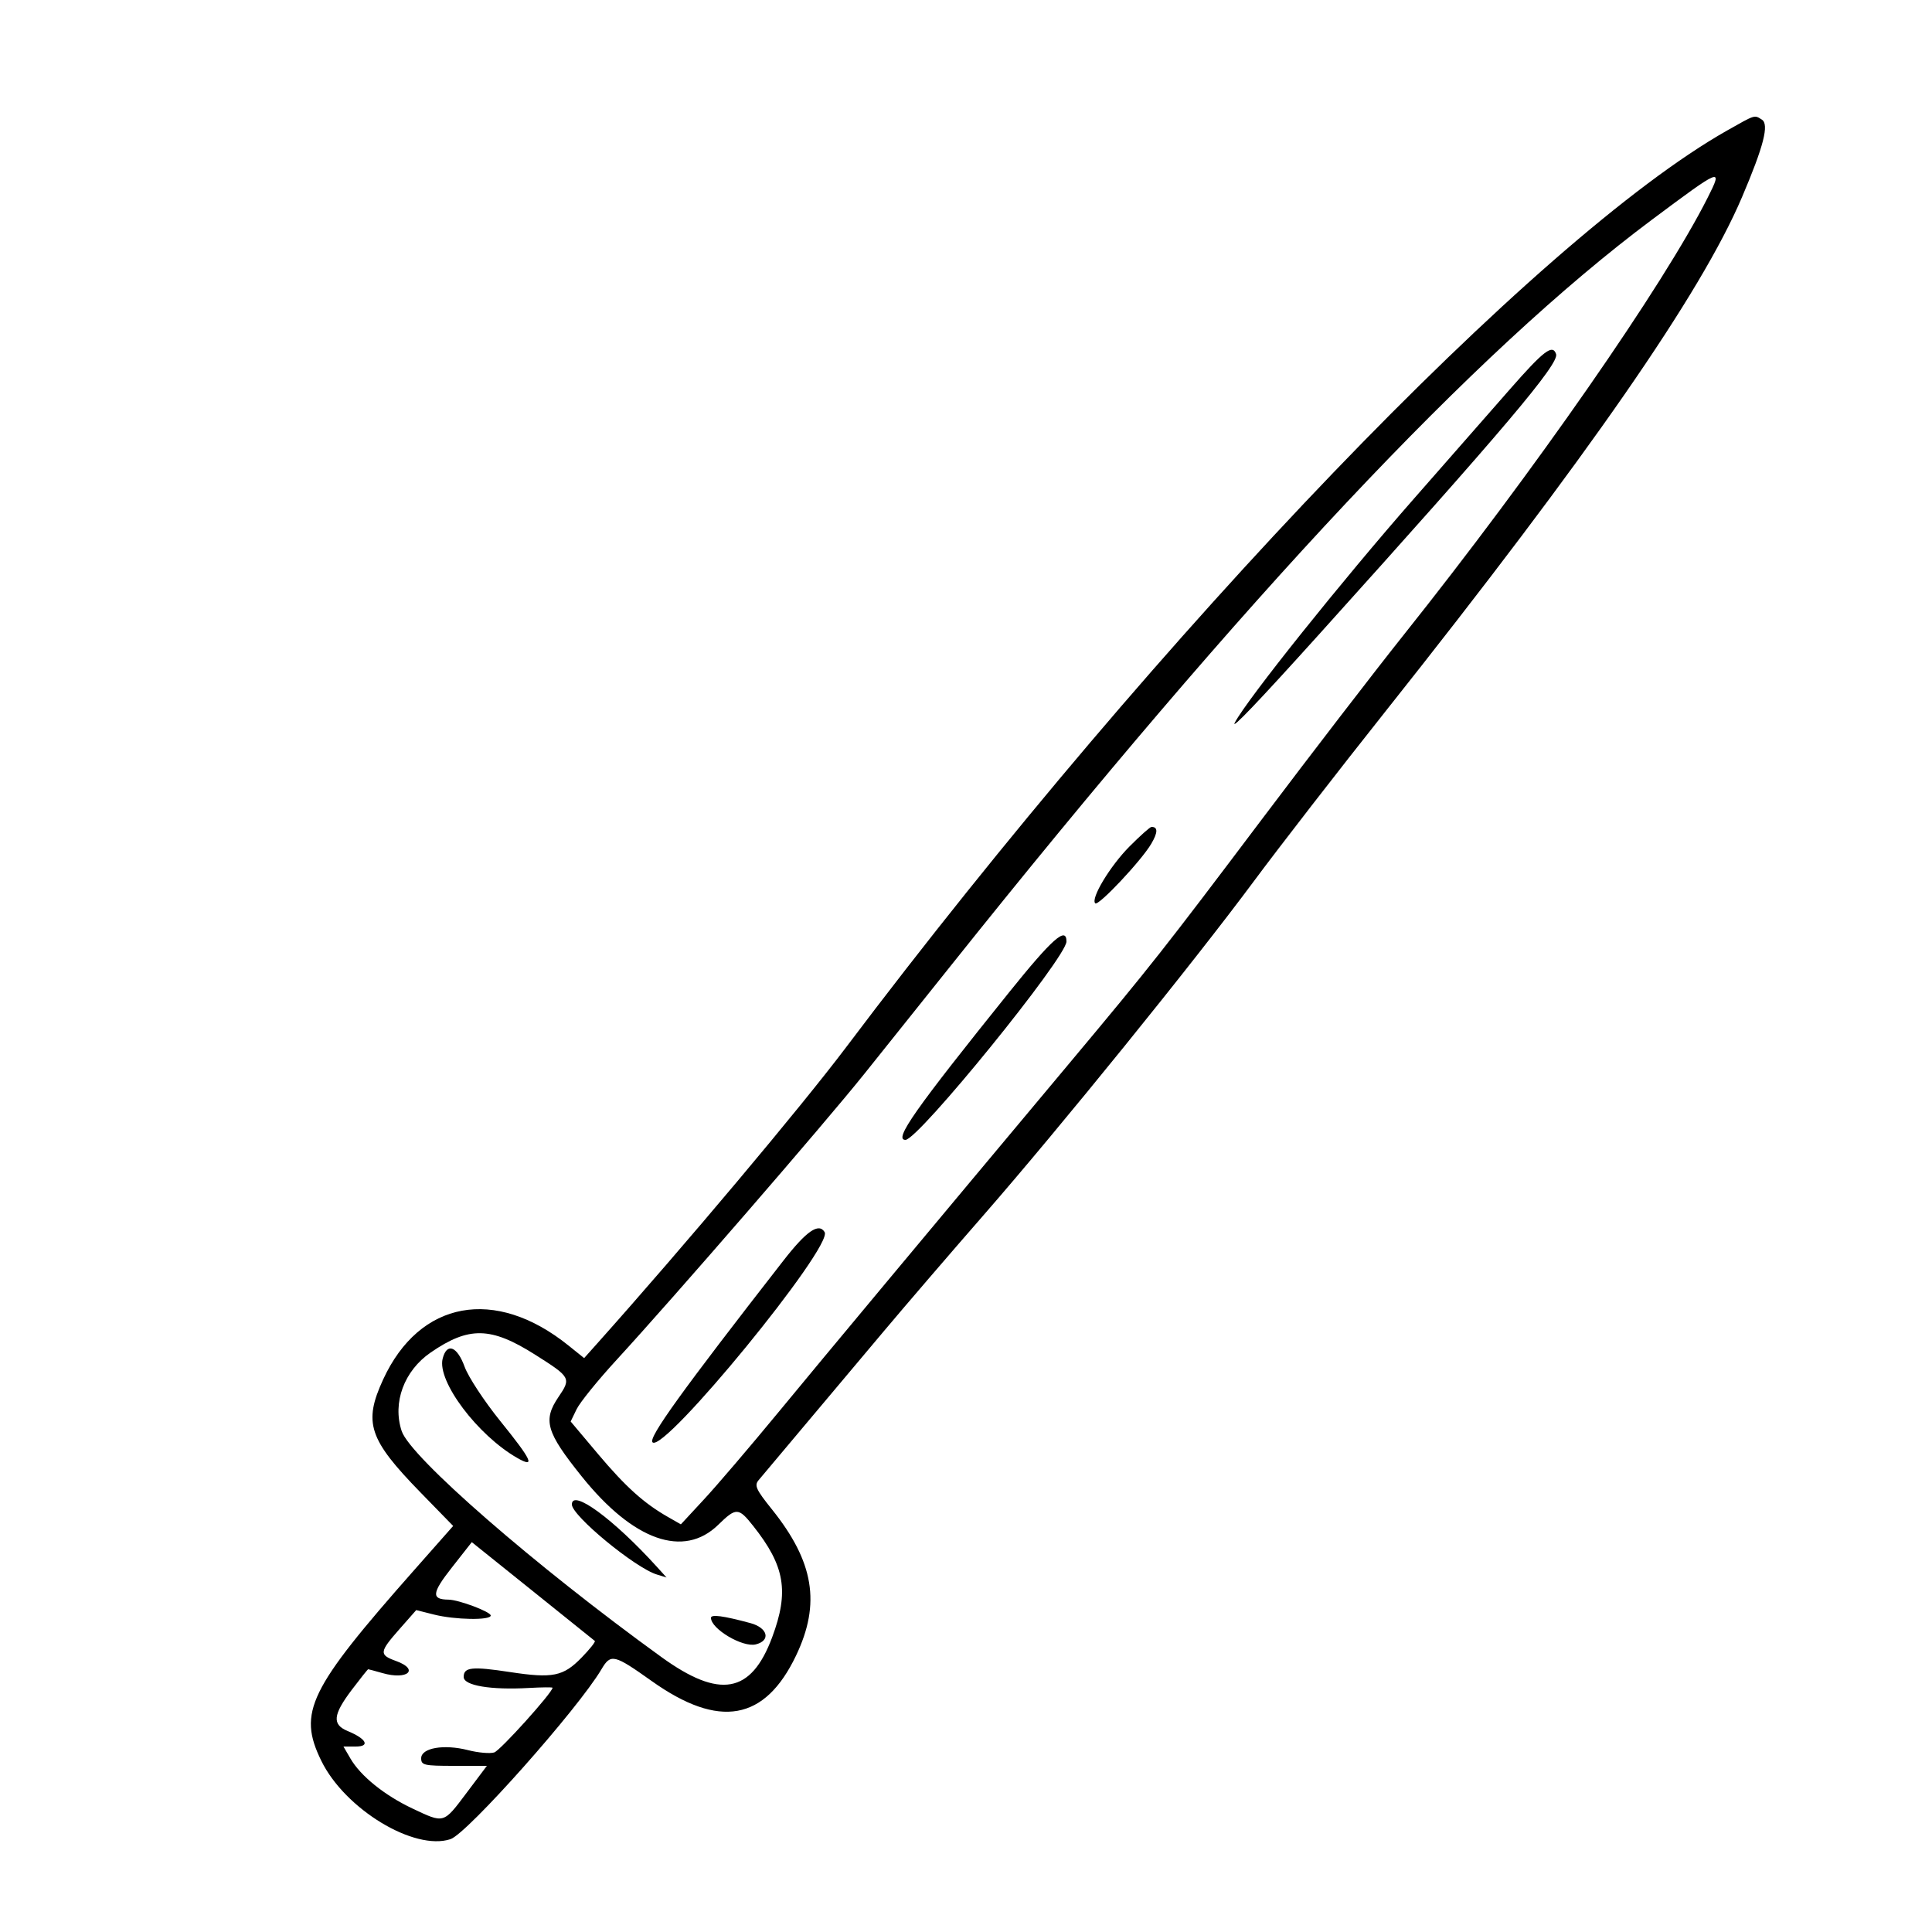
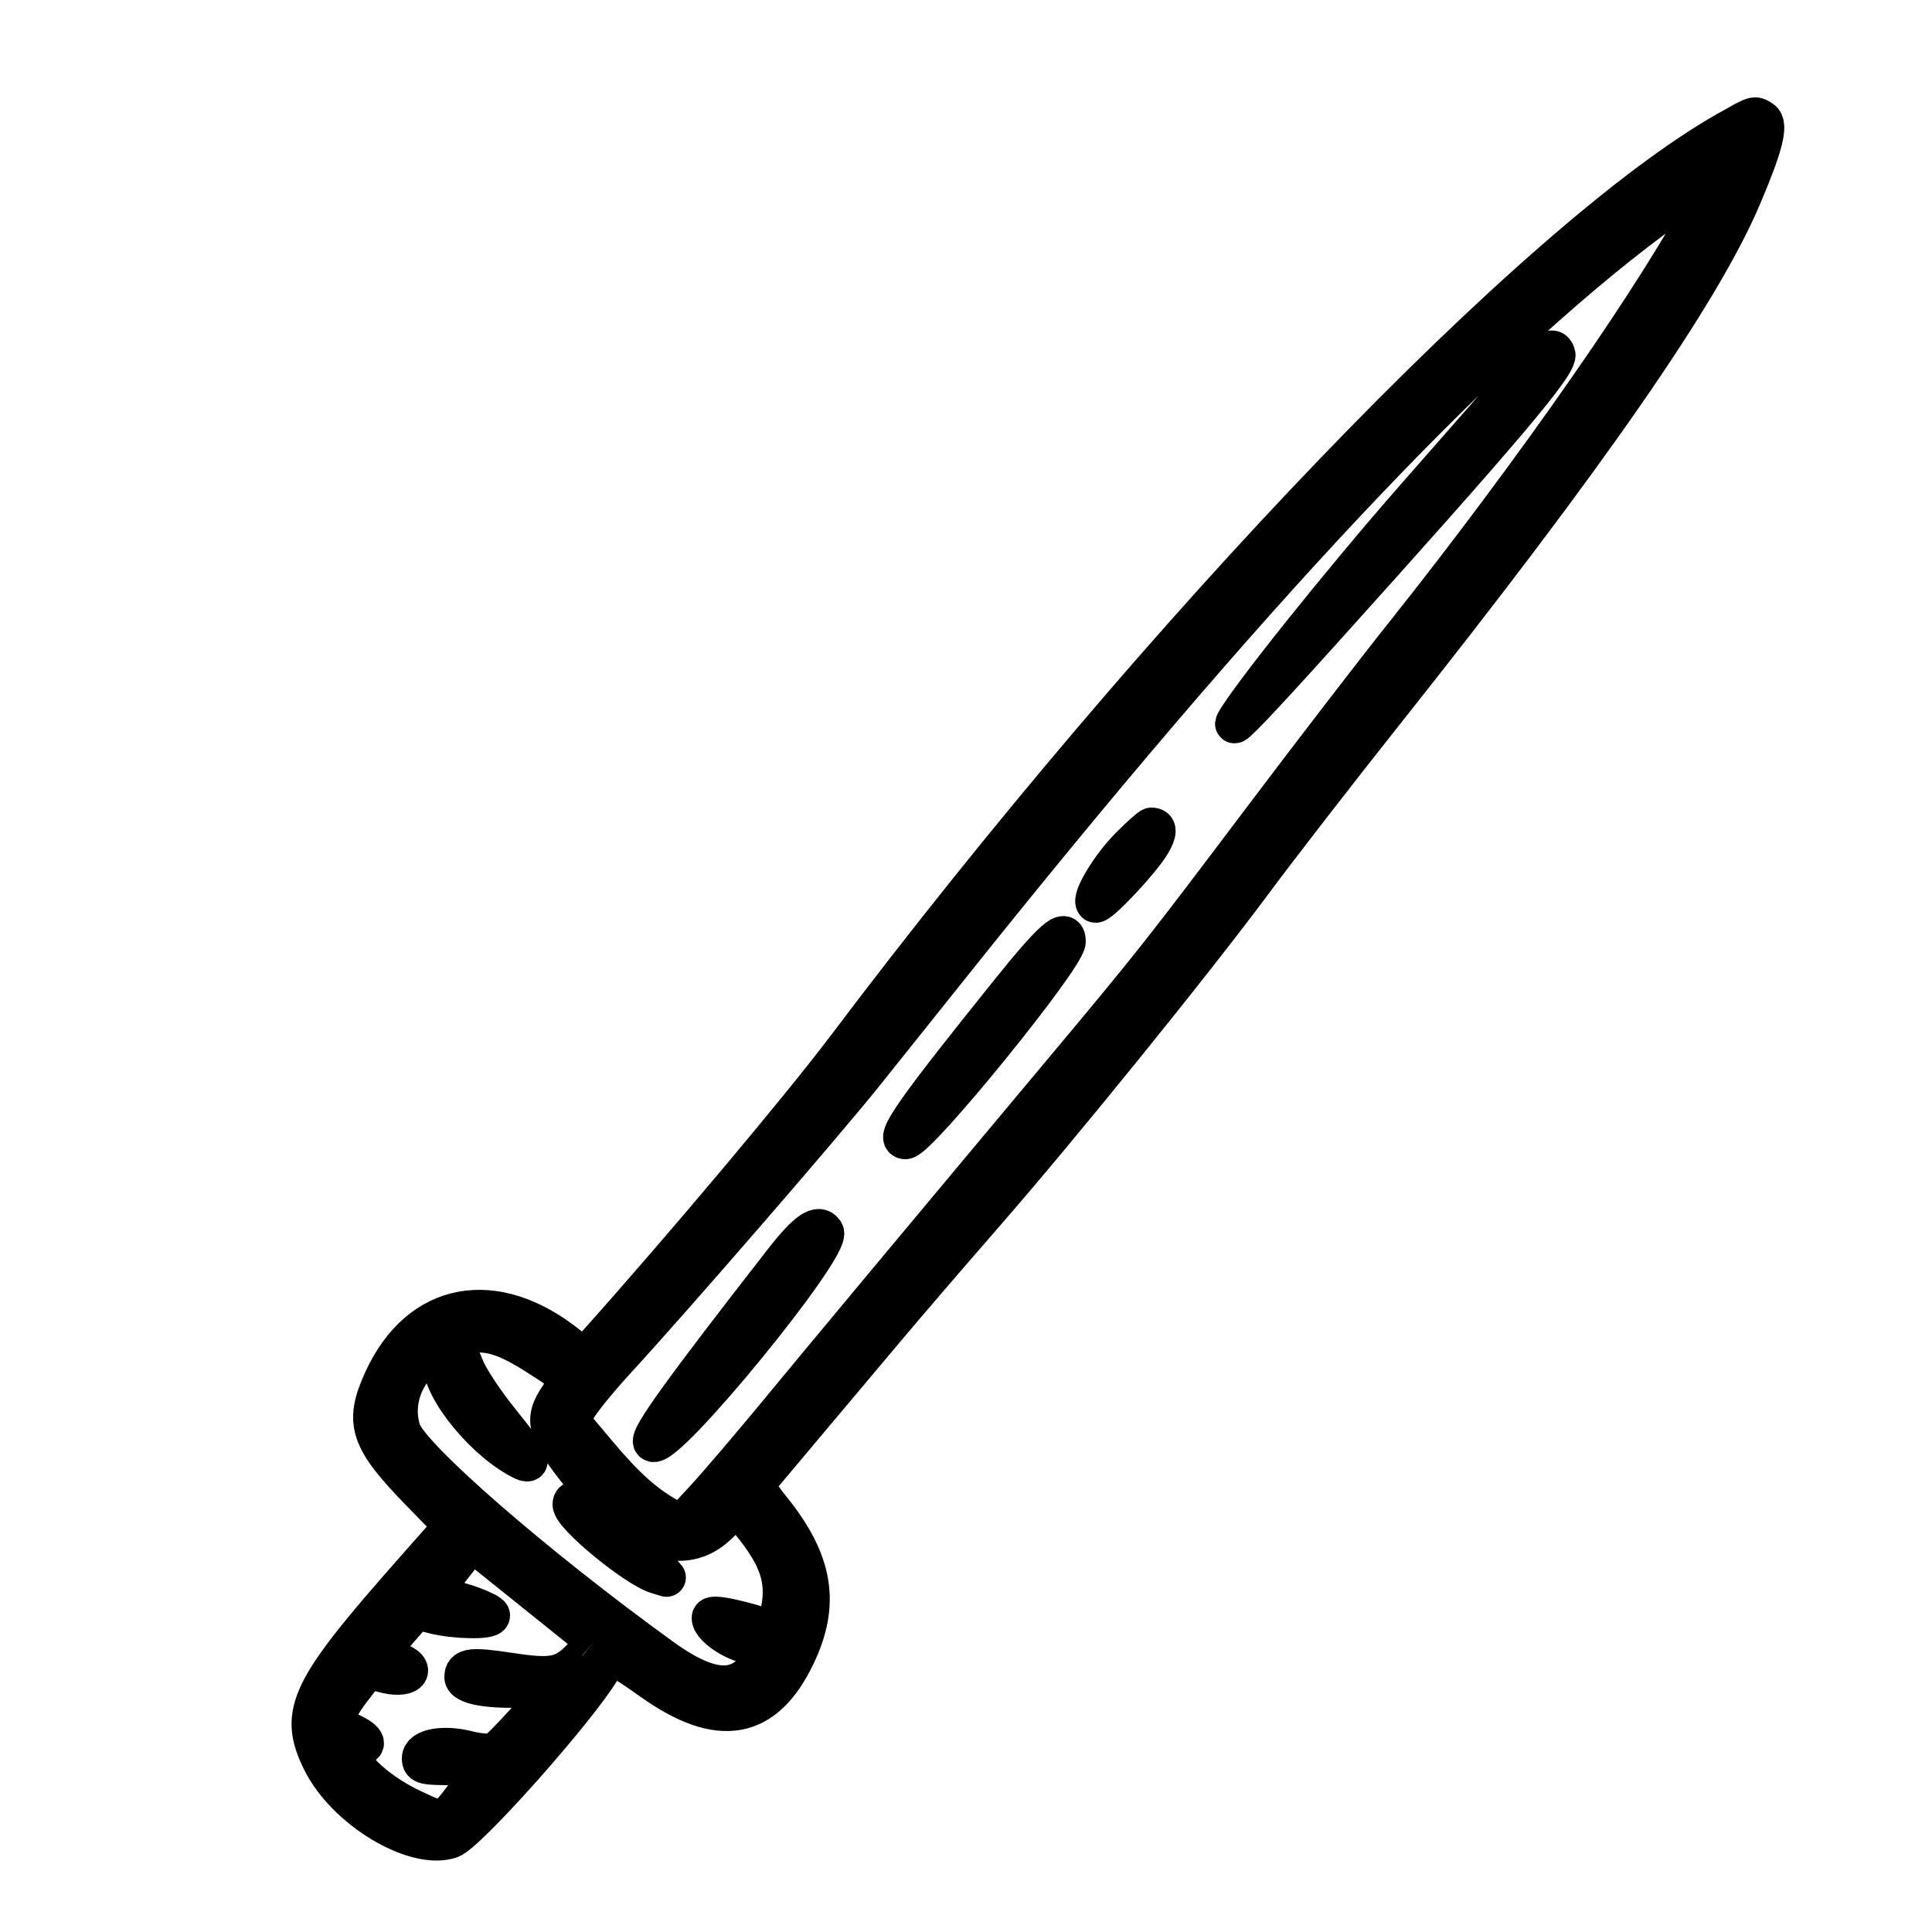
<svg xmlns="http://www.w3.org/2000/svg" viewBox="0 0 100 100" width="100" height="100">
-   <path d="M89.390 6.758 C 79.558 12.326,60.091 32.582,43.799 54.200 C 41.443 57.325,35.444 64.464,30.868 69.587 L 30.235 70.295 29.420 69.640 C 25.626 66.591,21.718 67.309,19.832 71.400 C 18.801 73.638,19.083 74.494,21.759 77.242 L 23.456 78.983 21.460 81.242 C 15.979 87.444,15.402 88.625,16.629 91.136 C 17.852 93.639,21.437 95.815,23.316 95.195 C 24.183 94.909,29.917 88.457,31.131 86.402 C 31.614 85.583,31.776 85.621,33.734 87.012 C 37.226 89.494,39.589 89.075,41.206 85.687 C 42.490 82.997,42.131 80.836,39.951 78.119 C 39.134 77.102,39.036 76.888,39.263 76.616 C 39.408 76.442,40.473 75.175,41.629 73.800 C 42.786 72.425,44.640 70.220,45.749 68.900 C 46.858 67.580,49.178 64.880,50.906 62.900 C 54.876 58.349,61.729 49.884,64.880 45.638 C 66.211 43.844,69.280 39.883,71.700 36.836 C 82.222 23.585,88.047 15.184,90.168 10.200 C 91.290 7.565,91.579 6.435,91.194 6.192 C 90.799 5.942,90.873 5.919,89.390 6.758 M88.387 10.235 C 86.102 14.770,79.434 24.358,72.626 32.900 C 71.136 34.770,67.848 39.045,65.319 42.400 C 60.245 49.133,59.579 49.978,55.459 54.904 C 47.622 64.271,42.676 70.204,40.289 73.100 C 38.838 74.860,37.109 76.885,36.446 77.600 L 35.242 78.900 34.571 78.517 C 33.331 77.810,32.384 76.957,30.956 75.262 L 29.537 73.576 29.847 72.938 C 30.017 72.587,30.942 71.445,31.902 70.400 C 34.898 67.138,42.627 58.217,44.724 55.600 C 45.826 54.225,47.840 51.705,49.201 50.000 C 64.568 30.745,76.347 18.211,85.500 11.375 C 89.125 8.668,89.191 8.642,88.387 10.235 M78.158 20.142 C 77.118 21.329,74.885 23.875,73.195 25.800 C 69.469 30.046,64.561 36.180,63.915 37.400 C 63.682 37.840,65.145 36.307,68.306 32.800 C 77.854 22.206,80.710 18.829,80.543 18.329 C 80.366 17.797,79.910 18.143,78.158 20.142 M58.466 43.810 C 57.463 44.818,56.443 46.509,56.689 46.756 C 56.849 46.915,59.067 44.559,59.588 43.676 C 59.935 43.087,59.940 42.800,59.602 42.800 C 59.530 42.800,59.018 43.255,58.466 43.810 M52.241 51.350 C 47.337 57.450,46.248 59.000,46.866 59.000 C 47.533 59.000,55.200 49.554,55.200 48.732 C 55.200 47.935,54.463 48.588,52.241 51.350 M40.548 65.250 C 35.283 72.008,33.543 74.423,33.774 74.654 C 34.361 75.241,43.141 64.513,42.682 63.771 C 42.377 63.277,41.742 63.717,40.548 65.250 M27.692 70.114 C 29.542 71.284,29.569 71.333,28.911 72.302 C 28.089 73.514,28.267 74.123,30.112 76.423 C 32.780 79.748,35.387 80.670,37.177 78.922 C 38.104 78.018,38.225 78.022,38.986 78.983 C 40.629 81.056,40.852 82.373,39.966 84.748 C 38.878 87.663,37.253 87.953,34.236 85.770 C 27.687 81.034,21.235 75.419,20.790 74.069 C 20.305 72.601,20.914 70.954,22.290 70.007 C 24.268 68.646,25.408 68.668,27.692 70.114 M22.911 70.327 C 22.619 71.493,24.719 74.289,26.769 75.461 C 27.733 76.013,27.539 75.588,25.898 73.558 C 25.072 72.536,24.241 71.273,24.051 70.750 C 23.661 69.674,23.125 69.475,22.911 70.327 M29.600 77.871 C 29.600 78.454,32.878 81.156,34.000 81.497 L 34.500 81.650 34.000 81.098 C 31.762 78.629,29.600 77.044,29.600 77.871 M30.787 84.934 C 30.835 84.974,30.525 85.365,30.098 85.802 C 29.151 86.772,28.609 86.881,26.400 86.546 C 24.426 86.245,24.000 86.291,24.000 86.800 C 24.000 87.245,25.397 87.480,27.370 87.369 C 28.047 87.331,28.601 87.326,28.600 87.357 C 28.599 87.605,25.894 90.607,25.582 90.706 C 25.362 90.775,24.752 90.722,24.226 90.587 C 22.976 90.267,21.800 90.471,21.800 91.009 C 21.800 91.366,21.946 91.400,23.501 91.400 L 25.201 91.400 24.151 92.798 C 22.941 94.407,23.002 94.389,21.343 93.606 C 19.903 92.925,18.663 91.925,18.139 91.022 L 17.777 90.400 18.413 90.400 C 19.175 90.400,18.966 90.000,17.993 89.597 C 17.182 89.261,17.232 88.759,18.206 87.468 C 18.650 86.881,19.033 86.400,19.058 86.400 C 19.082 86.400,19.415 86.490,19.797 86.599 C 21.099 86.973,21.724 86.416,20.500 85.973 C 19.612 85.652,19.627 85.514,20.680 84.319 L 21.544 83.338 22.461 83.569 C 23.551 83.844,25.400 83.875,25.400 83.619 C 25.400 83.426,23.741 82.802,23.214 82.797 C 22.314 82.788,22.348 82.457,23.388 81.135 L 24.420 79.821 27.560 82.341 C 29.287 83.726,30.739 84.893,30.787 84.934 M36.800 83.740 C 36.800 84.312,38.440 85.284,39.119 85.113 C 39.910 84.915,39.742 84.254,38.839 84.011 C 37.431 83.631,36.800 83.548,36.800 83.740" stroke="none" fill="currentColor" fill-rule="evenodd" />
+   <path d="M89.390 6.758 C 79.558 12.326,60.091 32.582,43.799 54.200 C 41.443 57.325,35.444 64.464,30.868 69.587 L 30.235 70.295 29.420 69.640 C 25.626 66.591,21.718 67.309,19.832 71.400 C 18.801 73.638,19.083 74.494,21.759 77.242 L 23.456 78.983 21.460 81.242 C 15.979 87.444,15.402 88.625,16.629 91.136 C 17.852 93.639,21.437 95.815,23.316 95.195 C 24.183 94.909,29.917 88.457,31.131 86.402 C 31.614 85.583,31.776 85.621,33.734 87.012 C 37.226 89.494,39.589 89.075,41.206 85.687 C 42.490 82.997,42.131 80.836,39.951 78.119 C 39.134 77.102,39.036 76.888,39.263 76.616 C 39.408 76.442,40.473 75.175,41.629 73.800 C 42.786 72.425,44.640 70.220,45.749 68.900 C 46.858 67.580,49.178 64.880,50.906 62.900 C 54.876 58.349,61.729 49.884,64.880 45.638 C 66.211 43.844,69.280 39.883,71.700 36.836 C 82.222 23.585,88.047 15.184,90.168 10.200 C 91.290 7.565,91.579 6.435,91.194 6.192 C 90.799 5.942,90.873 5.919,89.390 6.758 M88.387 10.235 C 86.102 14.770,79.434 24.358,72.626 32.900 C 71.136 34.770,67.848 39.045,65.319 42.400 C 60.245 49.133,59.579 49.978,55.459 54.904 C 47.622 64.271,42.676 70.204,40.289 73.100 C 38.838 74.860,37.109 76.885,36.446 77.600 L 35.242 78.900 34.571 78.517 C 33.331 77.810,32.384 76.957,30.956 75.262 L 29.537 73.576 29.847 72.938 C 30.017 72.587,30.942 71.445,31.902 70.400 C 34.898 67.138,42.627 58.217,44.724 55.600 C 45.826 54.225,47.840 51.705,49.201 50.000 C 64.568 30.745,76.347 18.211,85.500 11.375 C 89.125 8.668,89.191 8.642,88.387 10.235 M78.158 20.142 C 77.118 21.329,74.885 23.875,73.195 25.800 C 69.469 30.046,64.561 36.180,63.915 37.400 C 63.682 37.840,65.145 36.307,68.306 32.800 C 77.854 22.206,80.710 18.829,80.543 18.329 C 80.366 17.797,79.910 18.143,78.158 20.142 M58.466 43.810 C 57.463 44.818,56.443 46.509,56.689 46.756 C 56.849 46.915,59.067 44.559,59.588 43.676 C 59.935 43.087,59.940 42.800,59.602 42.800 C 59.530 42.800,59.018 43.255,58.466 43.810 M52.241 51.350 C 47.337 57.450,46.248 59.000,46.866 59.000 C 47.533 59.000,55.200 49.554,55.200 48.732 C 55.200 47.935,54.463 48.588,52.241 51.350 M40.548 65.250 C 35.283 72.008,33.543 74.423,33.774 74.654 C 34.361 75.241,43.141 64.513,42.682 63.771 C 42.377 63.277,41.742 63.717,40.548 65.250 M27.692 70.114 C 29.542 71.284,29.569 71.333,28.911 72.302 C 28.089 73.514,28.267 74.123,30.112 76.423 C 32.780 79.748,35.387 80.670,37.177 78.922 C 38.104 78.018,38.225 78.022,38.986 78.983 C 40.629 81.056,40.852 82.373,39.966 84.748 C 38.878 87.663,37.253 87.953,34.236 85.770 C 27.687 81.034,21.235 75.419,20.790 74.069 C 20.305 72.601,20.914 70.954,22.290 70.007 C 24.268 68.646,25.408 68.668,27.692 70.114 M22.911 70.327 C 22.619 71.493,24.719 74.289,26.769 75.461 C 27.733 76.013,27.539 75.588,25.898 73.558 C 25.072 72.536,24.241 71.273,24.051 70.750 C 23.661 69.674,23.125 69.475,22.911 70.327 M29.600 77.871 C 29.600 78.454,32.878 81.156,34.000 81.497 L 34.500 81.650 34.000 81.098 C 31.762 78.629,29.600 77.044,29.600 77.871 M30.787 84.934 C 30.835 84.974,30.525 85.365,30.098 85.802 C 29.151 86.772,28.609 86.881,26.400 86.546 C 24.426 86.245,24.000 86.291,24.000 86.800 C 24.000 87.245,25.397 87.480,27.370 87.369 C 28.047 87.331,28.601 87.326,28.600 87.357 C 28.599 87.605,25.894 90.607,25.582 90.706 C 25.362 90.775,24.752 90.722,24.226 90.587 C 22.976 90.267,21.800 90.471,21.800 91.009 C 21.800 91.366,21.946 91.400,23.501 91.400 L 25.201 91.400 24.151 92.798 C 22.941 94.407,23.002 94.389,21.343 93.606 C 19.903 92.925,18.663 91.925,18.139 91.022 L 17.777 90.400 18.413 90.400 C 19.175 90.400,18.966 90.000,17.993 89.597 C 17.182 89.261,17.232 88.759,18.206 87.468 C 18.650 86.881,19.033 86.400,19.058 86.400 C 19.082 86.400,19.415 86.490,19.797 86.599 C 21.099 86.973,21.724 86.416,20.500 85.973 C 19.612 85.652,19.627 85.514,20.680 84.319 L 21.544 83.338 22.461 83.569 C 23.551 83.844,25.400 83.875,25.400 83.619 C 25.400 83.426,23.741 82.802,23.214 82.797 C 22.314 82.788,22.348 82.457,23.388 81.135 L 24.420 79.821 27.560 82.341 C 29.287 83.726,30.739 84.893,30.787 84.934 M36.800 83.740 C 36.800 84.312,38.440 85.284,39.119 85.113 C 39.910 84.915,39.742 84.254,38.839 84.011 C 37.431 83.631,36.800 83.548,36.800 83.740" stroke="currentColor" stroke-width="2" stroke-linejoin="round" fill="currentColor" fill-rule="evenodd" />
</svg>
